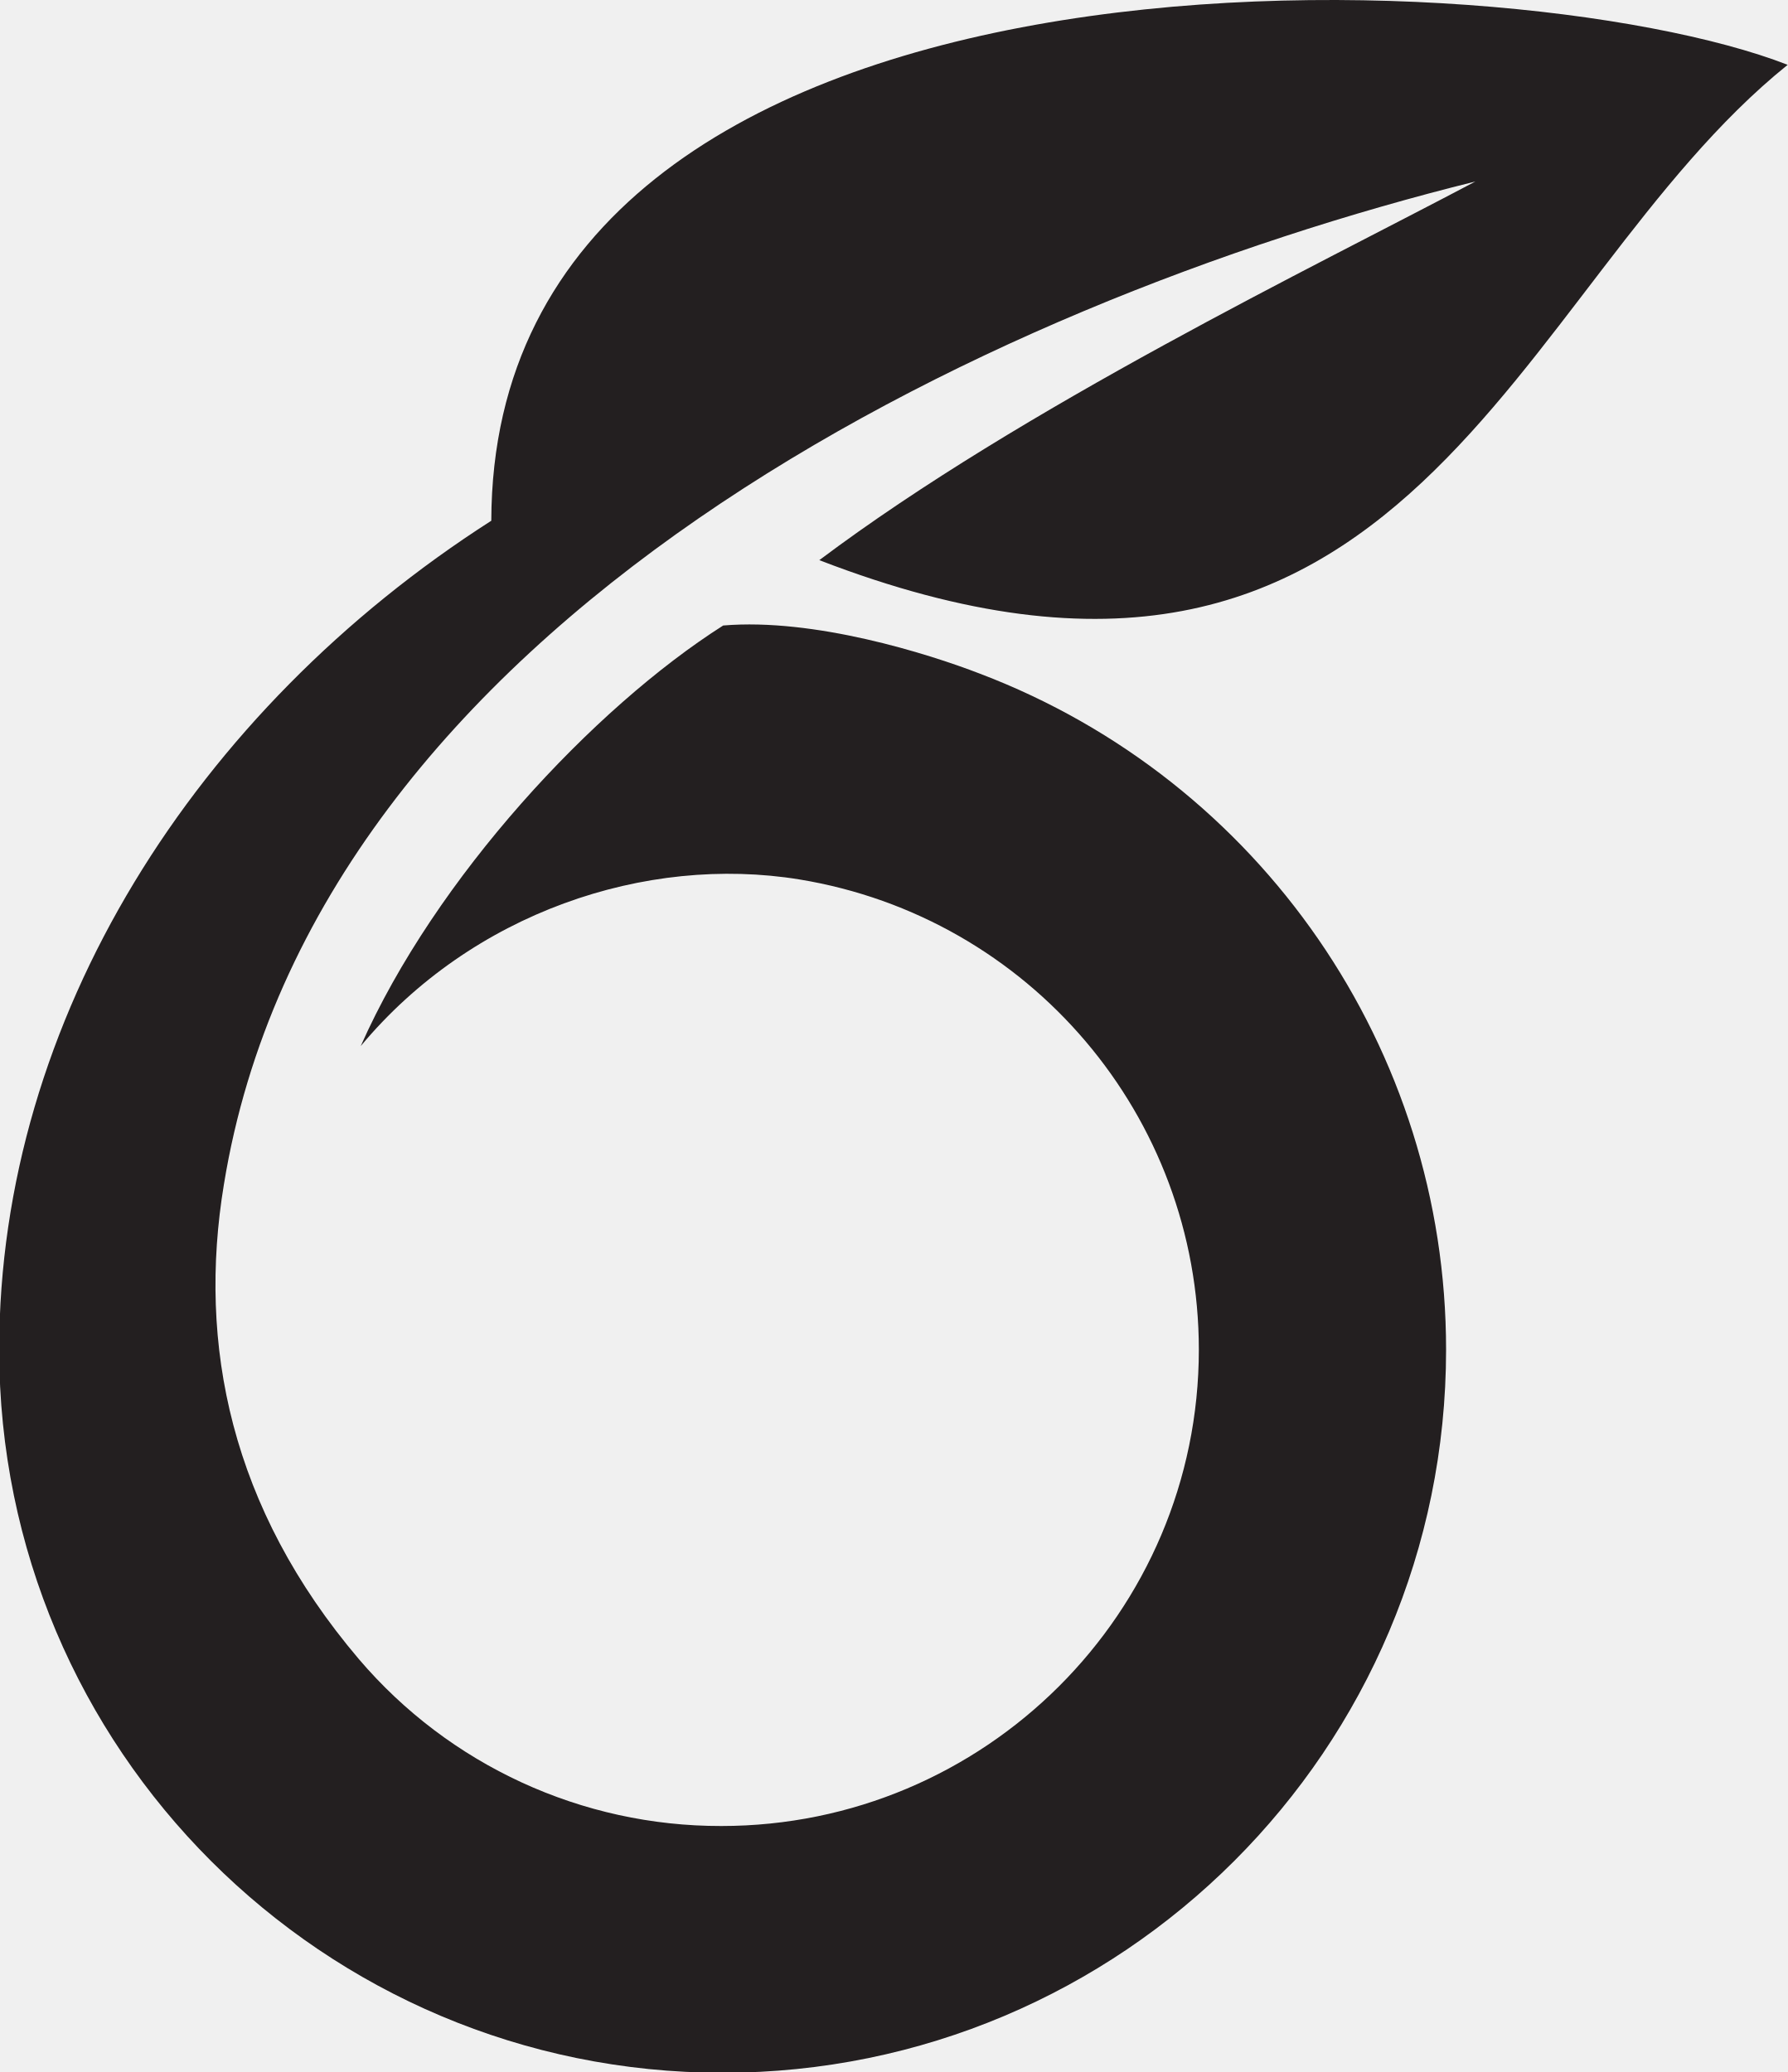
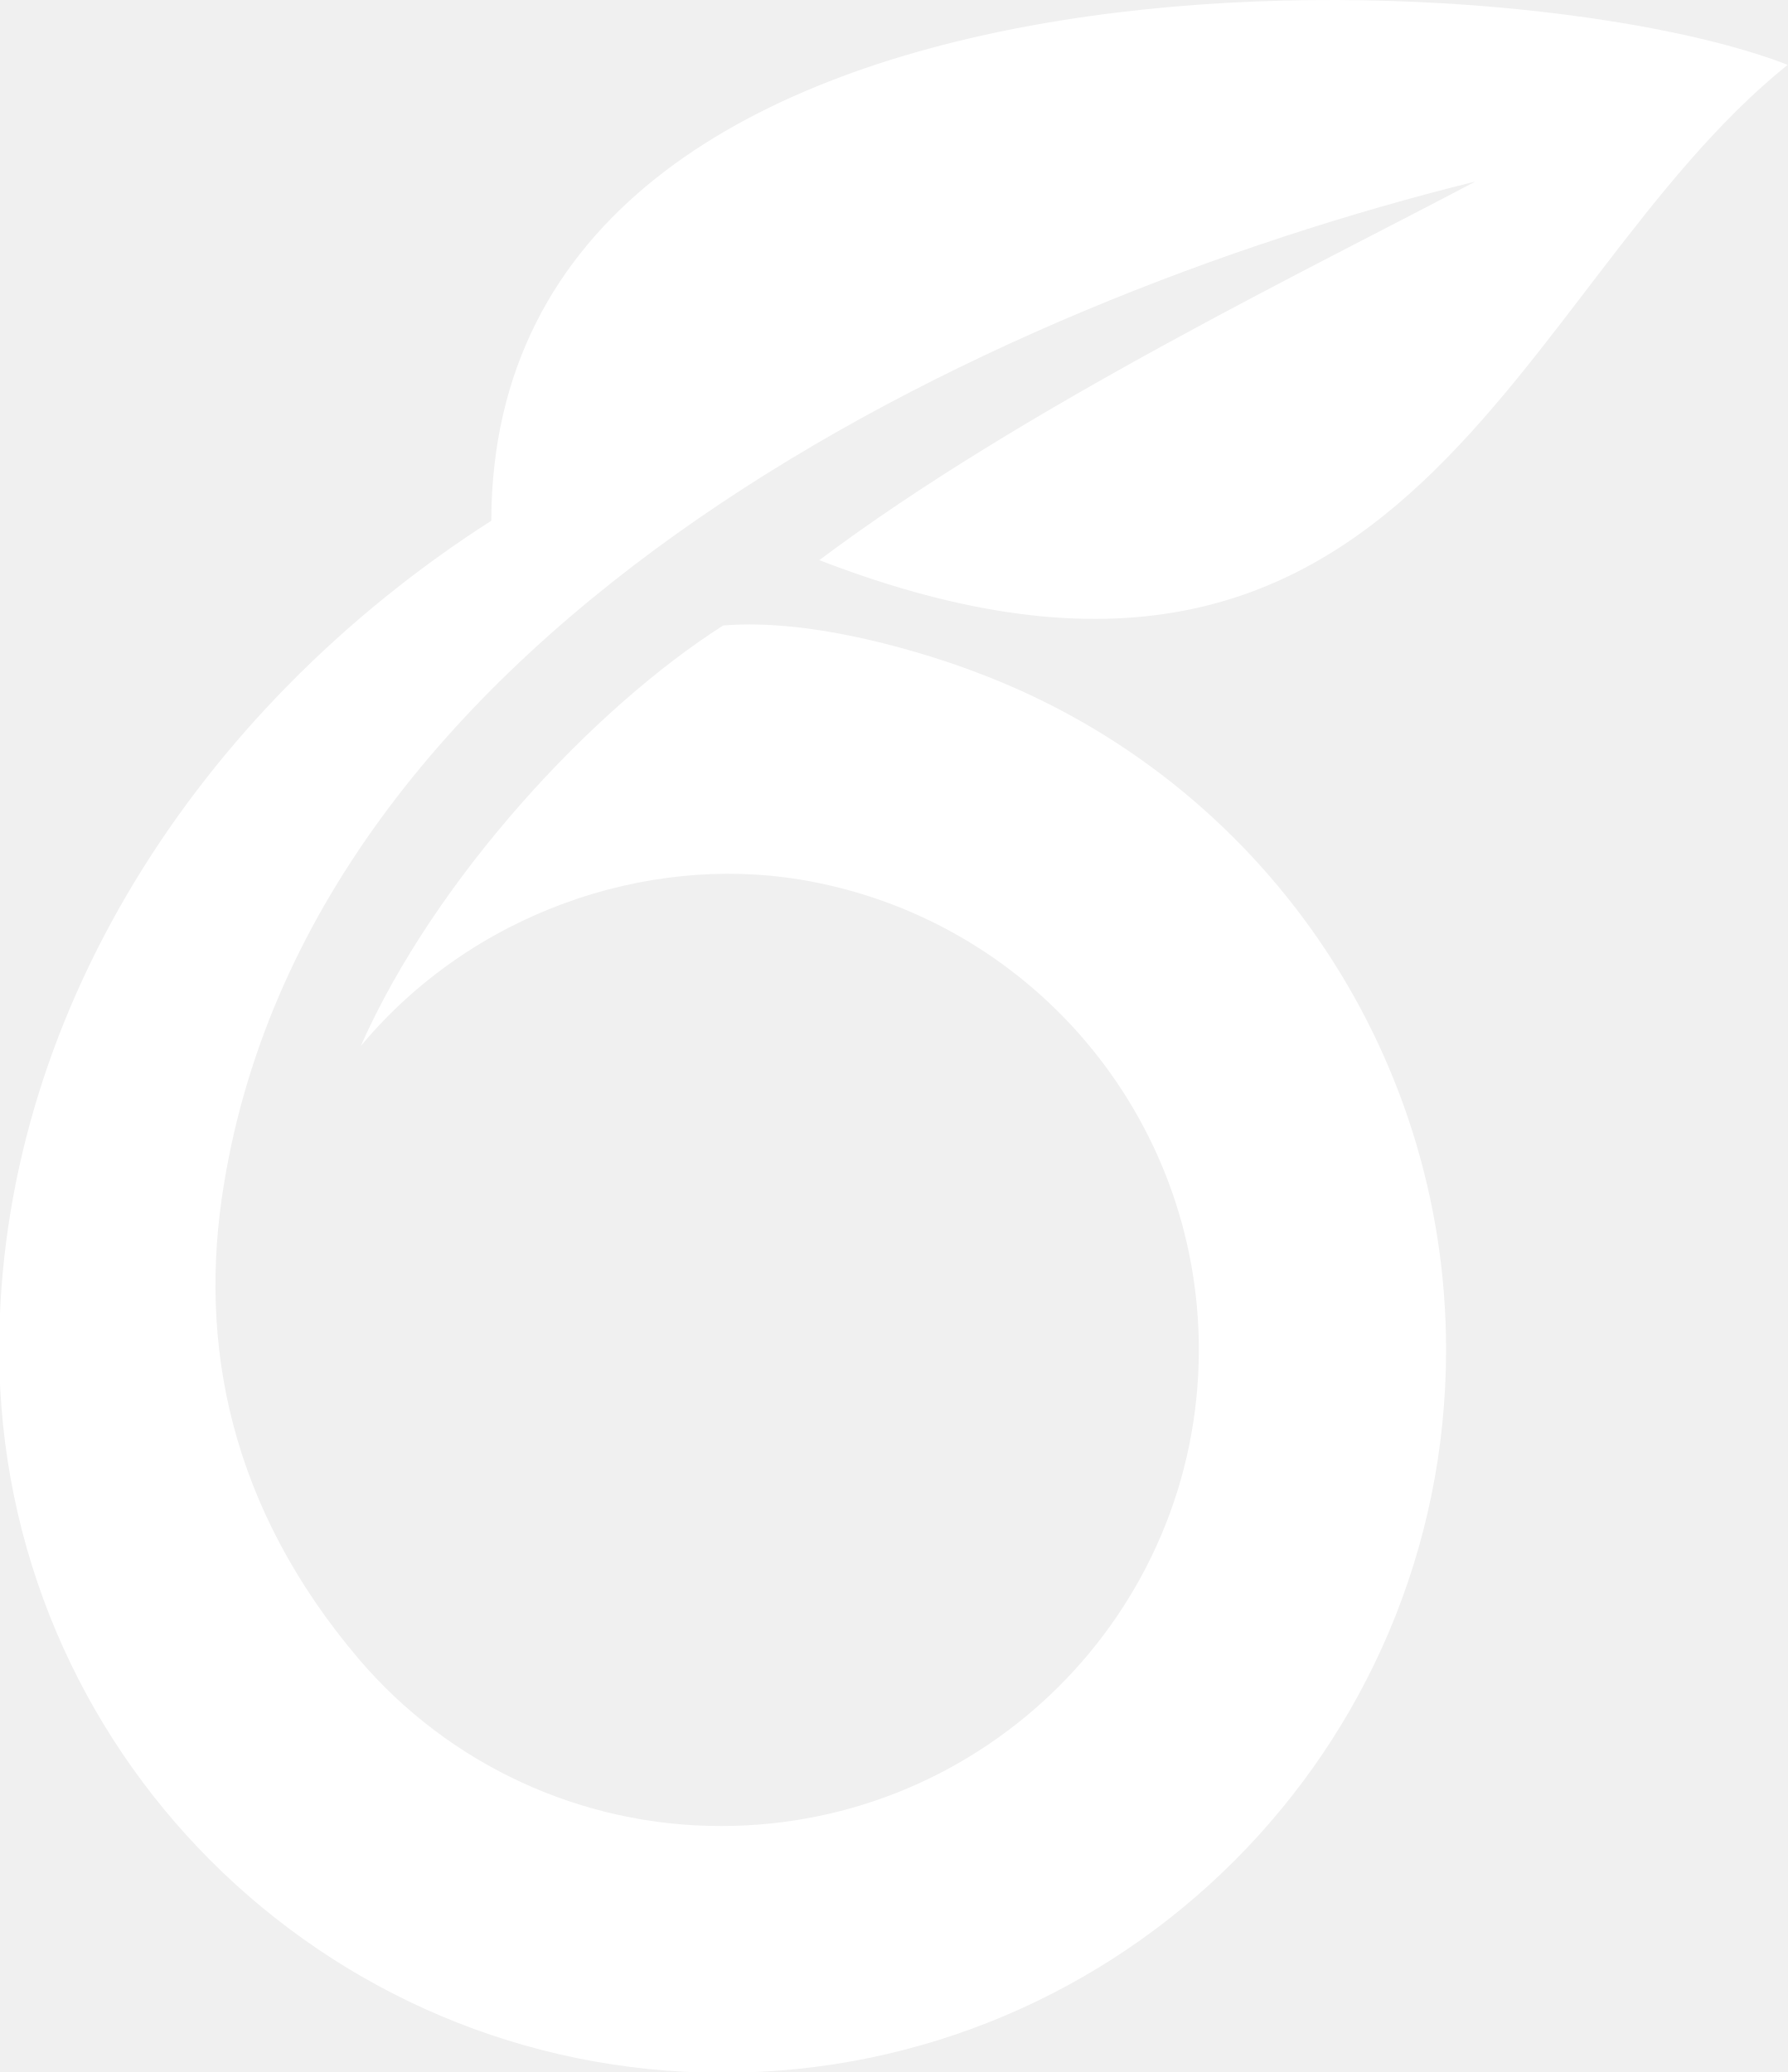
<svg xmlns="http://www.w3.org/2000/svg" id="Layer_1" data-name="Layer 1" viewBox="0 0 578.23 670.301" version="1.1" width="578.23" height="670.301">
  <defs id="defs351">
    <mask id="mask" x="174.51" y="91.03" width="1280.35" height="670.56" maskUnits="userSpaceOnUse">
      <g id="b">
        <path id="a" d="M 1454.86,761.33 H 174.77 V 91 h 1280.09 z" fill="#ffffff" />
      </g>
    </mask>
  </defs>
  <g mask="url(#mask)" id="g357" transform="translate(-174.77,-91.02861)">
-     <path d="M 753,112 C 662.45,76.7 334.23,63.65 333.68,259.49 237.92,320.8 174.51,420.79 174.51,527.67 c 0,129.22 104.74,233.91 234,233.91 129.26,0 234,-104.74 234,-233.91 A 233.93,233.93 0 0 0 491.82,309 c -16.94,-6.55 -53.74,-18.1 -83.13,-15.62 -41.93,26.66 -93.06,81.47 -117.24,136.06 35.94,-43.13 92.12,-62 141.88,-53.91 a 154.17,154.17 0 0 1 129.21,152.1 c 0,85.15 -69.31,154.12 -154.46,154.12 a 153.66,153.66 0 0 1 -117.24,-54 C 249.34,578.89 238.64,525.92 247.2,474.15 276.77,292.65 492,189.4 652,149.74 599.8,177.38 505.67,222.74 439.78,272.24 631.9,346.43 663,184.44 753,112 Z" fill="#231f20" id="path355" />
+     <path d="M 753,112 C 662.45,76.7 334.23,63.65 333.68,259.49 237.92,320.8 174.51,420.79 174.51,527.67 c 0,129.22 104.74,233.91 234,233.91 129.26,0 234,-104.74 234,-233.91 A 233.93,233.93 0 0 0 491.82,309 c -16.94,-6.55 -53.74,-18.1 -83.13,-15.62 -41.93,26.66 -93.06,81.47 -117.24,136.06 35.94,-43.13 92.12,-62 141.88,-53.91 a 154.17,154.17 0 0 1 129.21,152.1 c 0,85.15 -69.31,154.12 -154.46,154.12 a 153.66,153.66 0 0 1 -117.24,-54 C 249.34,578.89 238.64,525.92 247.2,474.15 276.77,292.65 492,189.4 652,149.74 599.8,177.38 505.67,222.74 439.78,272.24 631.9,346.43 663,184.44 753,112 Z" fill="#231f20" id="path355" style="fill:#ffffff" />
  </g>
</svg>
